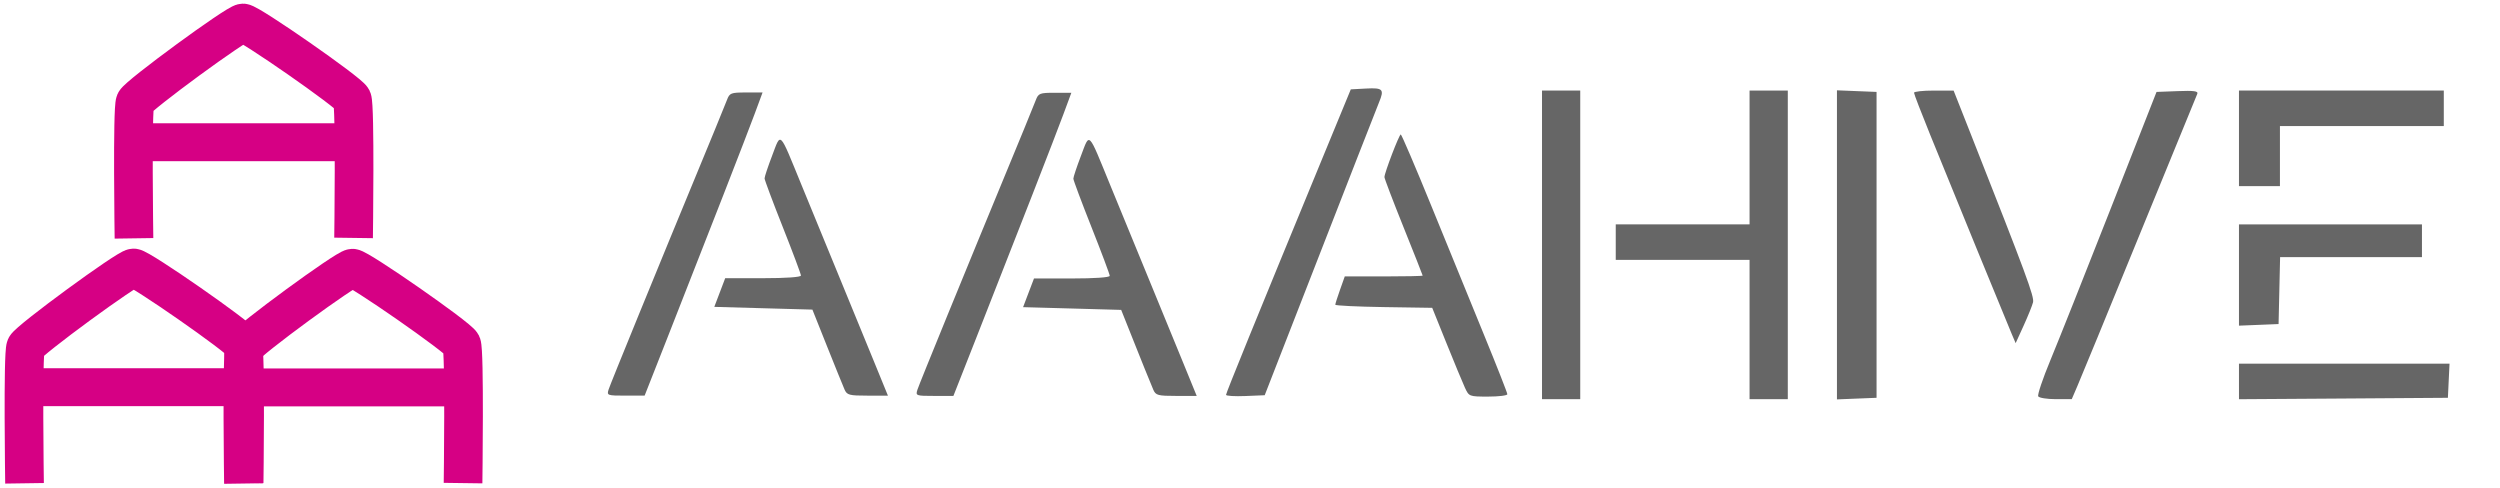
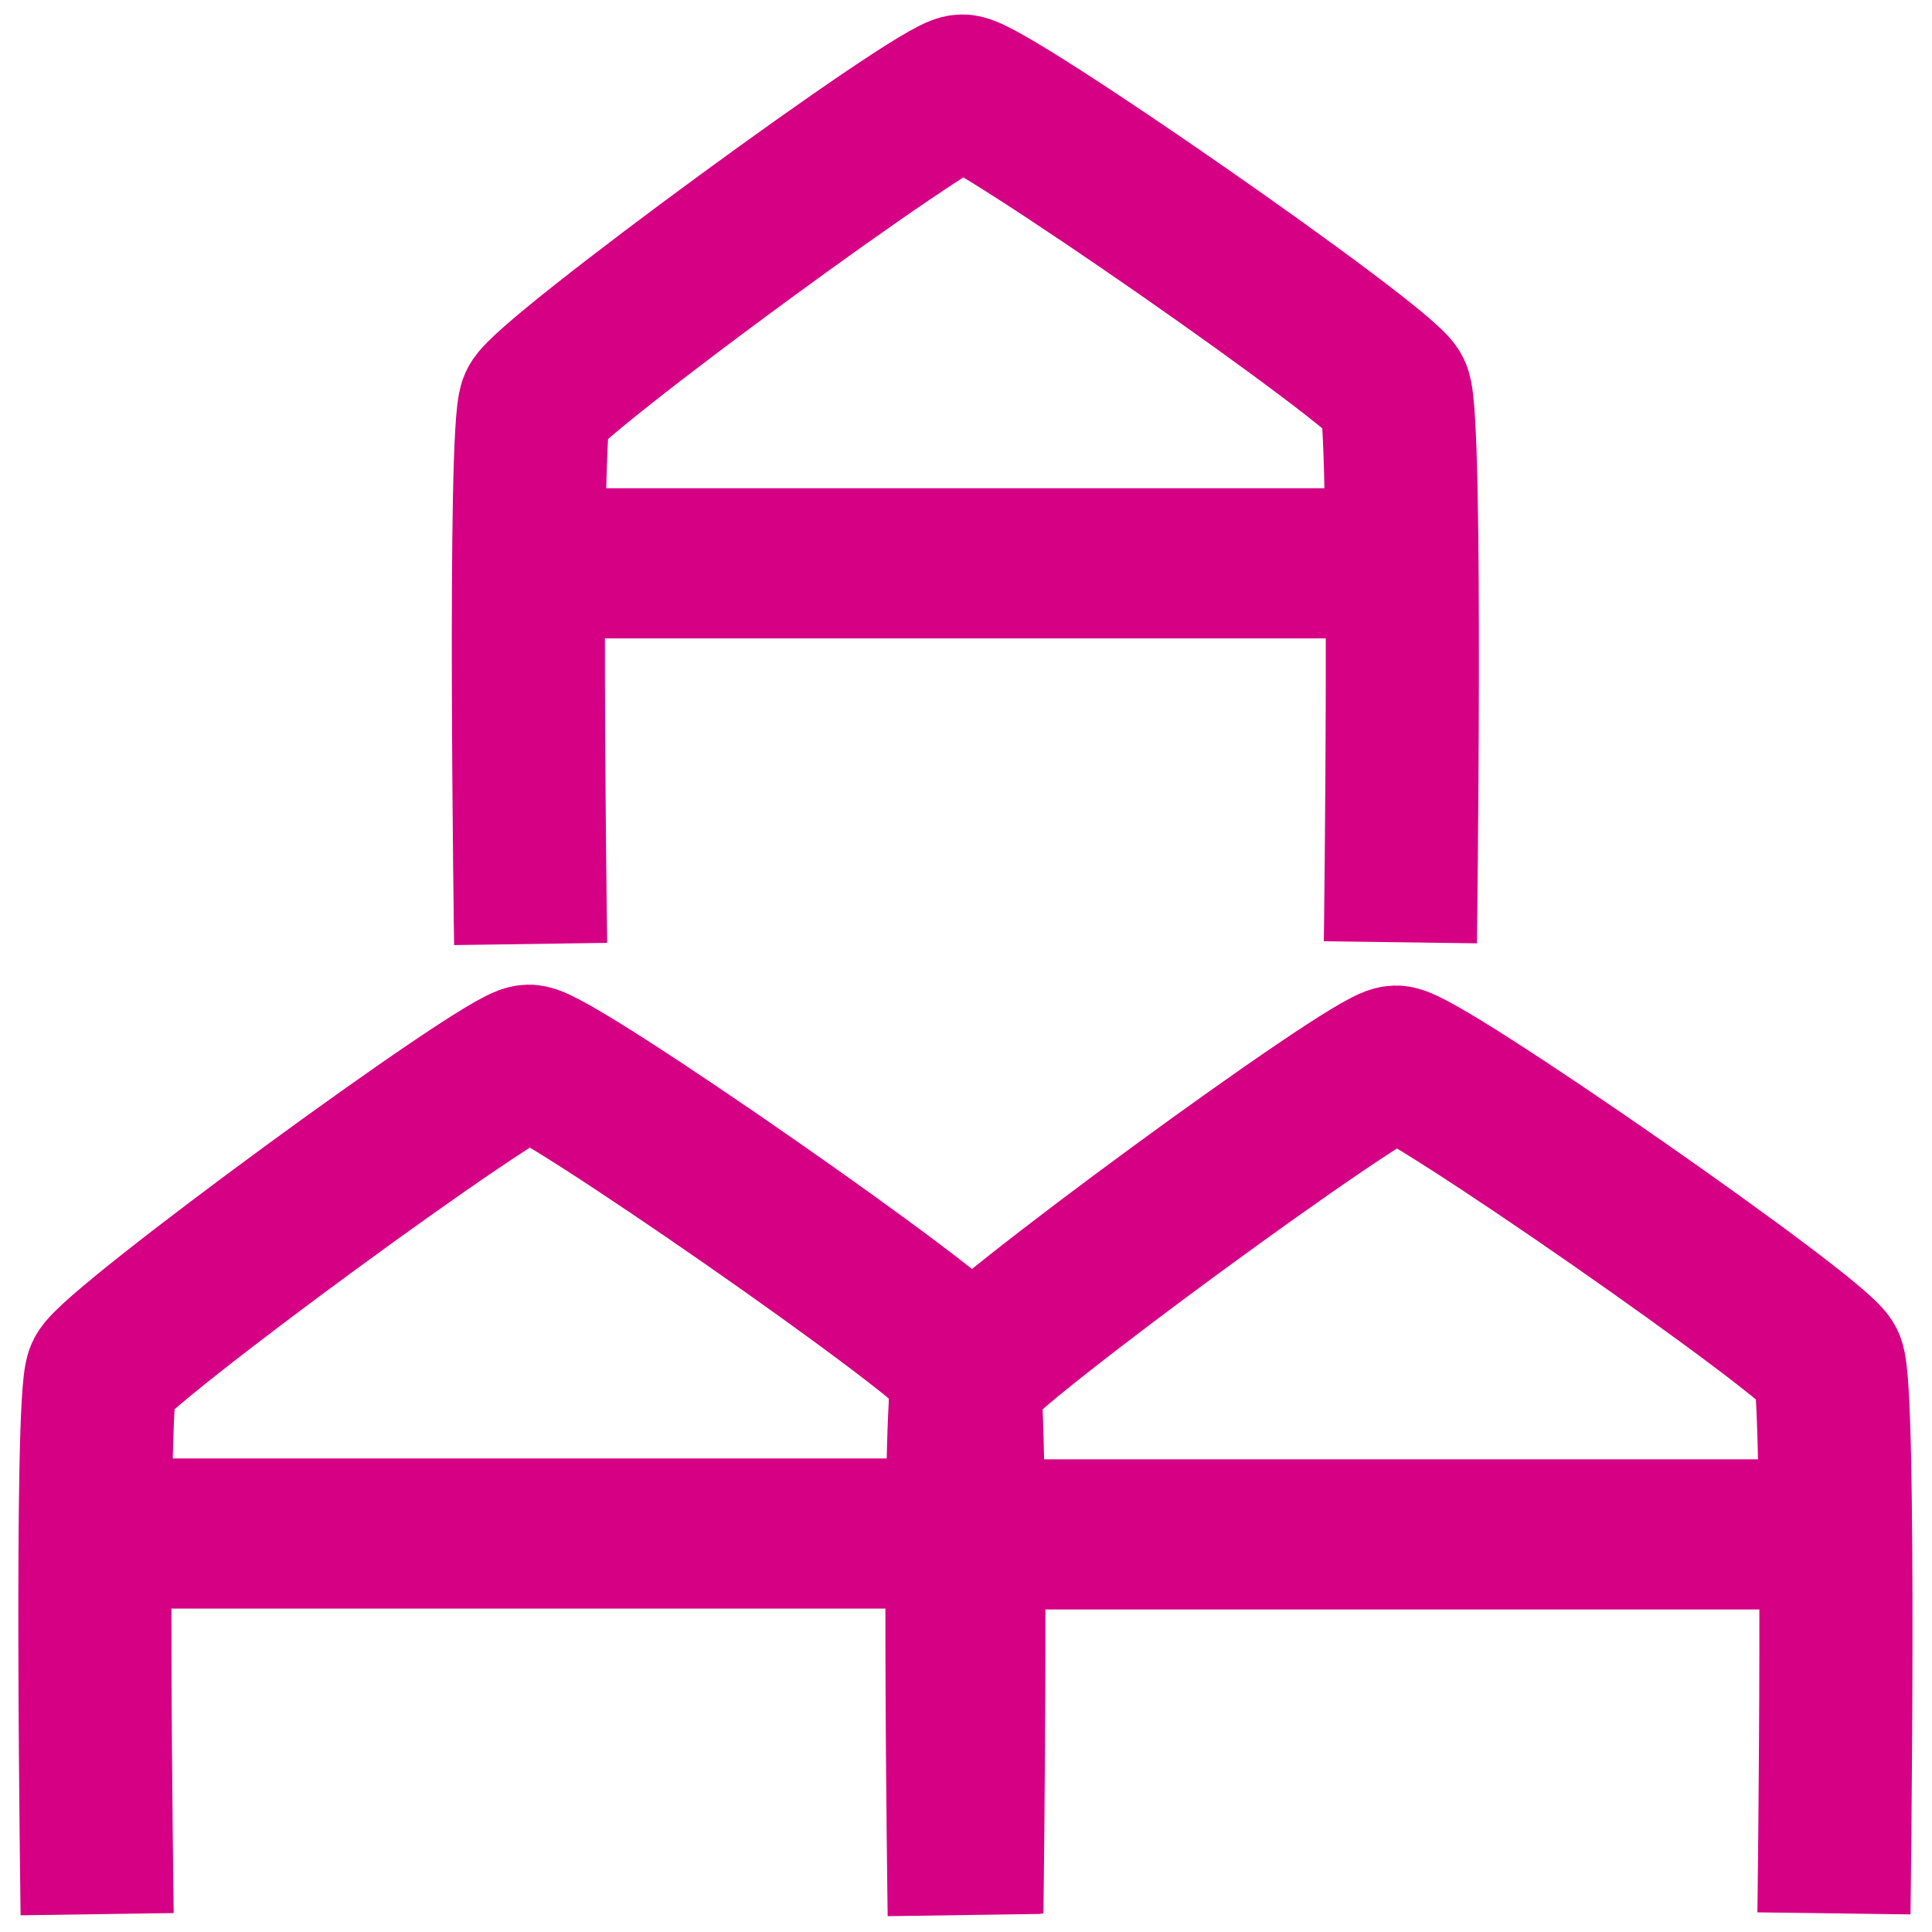
- <svg xmlns="http://www.w3.org/2000/svg" width="2050" height="400" viewBox="0 0 542.396 105.833" version="1.1" id="svg13">
+ <svg xmlns="http://www.w3.org/2000/svg" width="400" height="400" viewBox="0 0 105.833 105.833" version="1.1" id="svg13">
  <defs id="defs13" />
-   <path d="M29.068 51.71s-.41-28.121.256-29.586c.666-1.466 22.03-17.121 23.389-17.14 1.359-.019 23 15.04 23.693 16.487.693 1.446.305 30.147.305 30.147" style="fill:none;fill-opacity:.2;stroke:#d60084;stroke-width:8.387" id="path1" />
-   <path d="M31.411 30.738h42.88v.24h-42.88z" style="fill:none;fill-opacity:.2;stroke:#d60084;stroke-width:7.985;stroke-opacity:1" id="path2" />
-   <path d="M29.068 51.71s-.41-28.121.256-29.586c.666-1.466 22.03-17.121 23.389-17.14 1.359-.019 23 15.04 23.693 16.487.693 1.446.305 30.147.305 30.147" style="fill:none;fill-opacity:.2;stroke:#d60084;stroke-width:8.387" transform="translate(-23.746 53.147)" id="path3" />
-   <path d="M31.411 30.738h42.88v.24h-42.88z" style="fill:none;fill-opacity:.2;stroke:#d60084;stroke-width:7.985;stroke-opacity:1" transform="translate(-23.746 53.147)" id="path4" />
-   <path d="M29.068 51.71s-.41-28.121.256-29.586c.666-1.466 22.03-17.121 23.389-17.14 1.359-.019 23 15.04 23.693 16.487.693 1.446.305 30.147.305 30.147" style="fill:none;fill-opacity:.2;stroke:#d60084;stroke-width:8.387" transform="translate(23.751 53.195)" id="path5" />
-   <path d="M31.411 30.738h42.88v.24h-42.88z" style="fill:none;fill-opacity:.2;stroke:#d60084;stroke-width:7.985;stroke-opacity:1" transform="translate(23.751 53.195)" id="path6" />
-   <g style="fill:#666;fill-opacity:1" id="g13">
-     <path d="M78.847 80.187a272.95 272.95 0 0 1-1.689-4.168l-1.425-3.571-4.752-.133-4.752-.132.528-1.389.529-1.39h3.668c2.2 0 3.67-.102 3.67-.256 0-.142-.793-2.255-1.76-4.697-.968-2.441-1.762-4.563-1.764-4.715-.003-.151.33-1.15.737-2.217.871-2.28.645-2.507 2.835 2.84.876 2.137 2.548 6.208 3.716 9.046 1.167 2.838 2.694 6.558 3.393 8.268l1.27 3.109h-1.97c-1.79 0-1.995-.055-2.234-.595zm-22.857 0c.18-.565 4.595-11.368 9.111-22.291a524.185 524.185 0 0 0 2.354-5.755c.259-.682.375-.728 1.863-.728h1.588l-.759 2.05c-.78 2.113-4.419 11.45-8.402 21.564l-2.266 5.755h-1.838c-1.787 0-1.834-.017-1.65-.595z" style="fill:#666;fill-opacity:1" transform="translate(73.65 -95.009) scale(2.23944)" id="path7" />
-     <path d="M181.015 55.527v-4.63h19.844v3.44h-15.875v5.82h-3.969zm0 13.241v-4.906h17.728v3.175H185l-.074 3.241-.074 3.241-1.918.078-1.919.077zm0 10.31v-1.722h20.399l-.08 1.653-.078 1.654-10.12.07-10.12.068z" style="fill:#666;fill-opacity:1" transform="translate(80.391 -94.335) scale(2.23944)" id="path8" />
-     <path d="M160.49 74.445c-.476-1.116-5.736-13.965-7.9-19.3-.853-2.101-1.551-3.917-1.551-4.034 0-.118.863-.213 1.918-.211l1.918.002 1.644 4.164c5.418 13.734 6.186 15.808 6.05 16.35-.08.315-.49 1.335-.914 2.264l-.77 1.69zm2.583 6.079c-.092-.15.439-1.727 1.179-3.506.74-1.779 3.357-8.354 5.814-14.611l4.468-11.377 2.044-.078c1.59-.061 2.013-.002 1.905.264a16226.56 16226.56 0 0 0-7.728 18.863 1372.12 1372.12 0 0 1-3.895 9.46l-.54 1.256h-1.54c-.846 0-1.614-.122-1.707-.271z" style="fill:#666;fill-opacity:1" transform="translate(77.02 -94.335) scale(2.23944)" id="path9" />
-     <path d="M142.067 65.846V50.874l1.919.078 1.918.077v29.634l-1.918.077-1.919.078z" style="fill:#666;fill-opacity:1" transform="translate(80.391 -94.335) scale(2.23944)" id="path10" />
-     <path d="M135.407 74.048v-6.747h-12.964v-3.44h12.964V50.898h3.704v29.898h-3.704zm-20.108-8.202V50.897h3.704v29.898h-3.704z" style="fill:#666;fill-opacity:1" transform="translate(76.346 -94.335) scale(2.23944)" id="path11" />
-     <path d="M108.434 79.988c-.218-.473-1.02-2.408-1.783-4.3l-1.387-3.44-4.695-.072c-2.582-.04-4.695-.142-4.695-.229 0-.086.206-.738.459-1.449l.459-1.292h3.774c2.076 0 3.774-.036 3.774-.08 0-.043-.833-2.15-1.852-4.683-1.018-2.532-1.852-4.72-1.852-4.86 0-.404 1.427-4.136 1.581-4.135.077 0 1.413 3.125 2.97 6.945 1.558 3.82 3.85 9.43 5.094 12.469 1.244 3.038 2.261 5.628 2.261 5.755 0 .127-.835.23-1.856.23-1.837 0-1.86-.008-2.252-.86zm-23.144.69c0-.187 2.84-7.16 9.087-22.32l3-7.276 1.497-.08c1.613-.085 1.764.076 1.244 1.324-.217.523-2.064 5.252-9.69 24.817l-1.392 3.572-1.873.078c-1.03.043-1.873-.01-1.873-.115z" style="fill:#666;fill-opacity:1" transform="translate(74.998 -95.009) scale(2.23944)" id="path12" />
-     <path d="M48.931 80.159c-.144-.328-.904-2.203-1.688-4.167l-1.425-3.572-4.752-.132-4.752-.133.528-1.389.528-1.389h3.669c2.2 0 3.669-.103 3.669-.257 0-.142-.792-2.255-1.76-4.697-.968-2.441-1.762-4.563-1.764-4.714-.002-.152.33-1.15.738-2.218.87-2.28.644-2.506 2.835 2.84.875 2.138 2.547 6.208 3.715 9.046a4260.3 4260.3 0 0 1 3.393 8.268l1.27 3.11h-1.97c-1.79 0-1.995-.056-2.234-.596zm-22.856 0c.18-.565 4.594-11.367 9.11-22.291a524.207 524.207 0 0 0 2.355-5.755c.258-.682.374-.728 1.863-.728h1.587l-.758 2.051c-.781 2.112-4.42 11.45-8.402 21.564l-2.266 5.754h-1.839c-1.786 0-1.833-.017-1.65-.595z" style="fill:#666;fill-opacity:1" transform="translate(73.65 -95.009) scale(2.23944)" id="path13" />
-   </g>
+   <path d="m 29.068,51.71 c 0,0 -0.41,-28.121 0.256,-29.586 0.666,-1.466 22.03,-17.121 23.389,-17.14 1.359,-0.019 23,15.04 23.693,16.487 0.693,1.446 0.305,30.147 0.305,30.147" style="fill:none;fill-opacity:0.2;stroke:#d60084;stroke-width:8.387" id="path1" />
+   <path d="m 31.411,30.738 h 42.88 v 0.24 h -42.88 z" style="fill:none;fill-opacity:0.2;stroke:#d60084;stroke-width:7.985;stroke-opacity:1" id="path2" />
+   <path d="m 5.322,104.857 c 0,0 -0.41,-28.121 0.256,-29.586 0.666,-1.466 22.03,-17.121 23.389,-17.14 1.359,-0.019 23,15.04 23.693,16.487 0.693,1.446 0.305,30.147 0.305,30.147" style="fill:none;fill-opacity:0.2;stroke:#d60084;stroke-width:8.387" id="path3" />
+   <path d="m 7.665,83.885 h 42.88 v 0.24 H 7.665 Z" style="fill:none;fill-opacity:0.2;stroke:#d60084;stroke-width:7.985;stroke-opacity:1" id="path4" />
+   <path d="m 52.819,104.905 c 0,0 -0.41,-28.121 0.256,-29.586 0.666,-1.466 22.03,-17.121 23.389,-17.14 1.359,-0.019 23,15.04 23.693,16.487 0.693,1.446 0.305,30.147 0.305,30.147" style="fill:none;fill-opacity:0.2;stroke:#d60084;stroke-width:8.387" id="path5" />
+   <path d="m 55.162,83.933 h 42.88 v 0.24 h -42.88 z" style="fill:none;fill-opacity:0.2;stroke:#d60084;stroke-width:7.985;stroke-opacity:1" id="path6" />
</svg>
